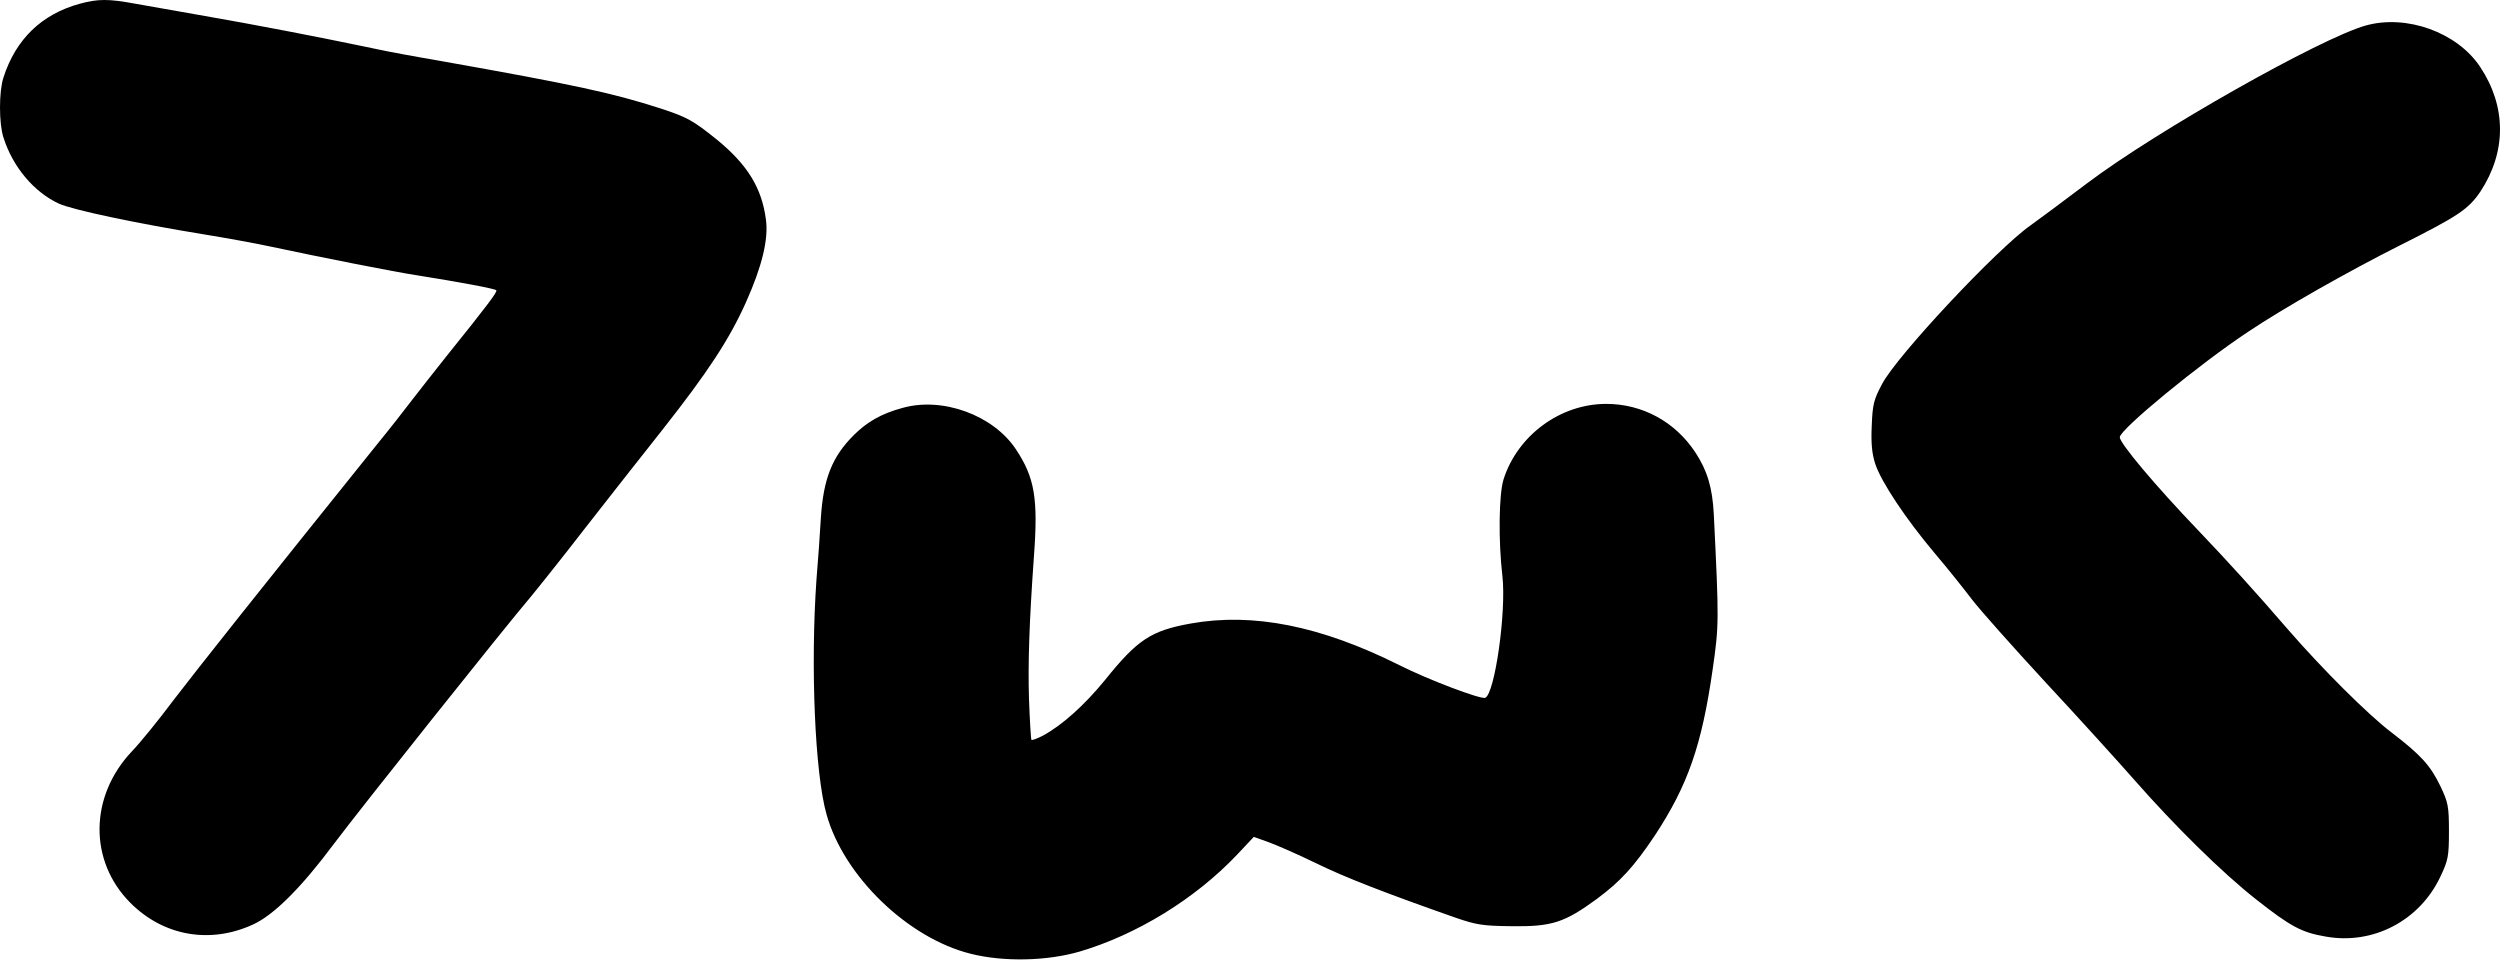
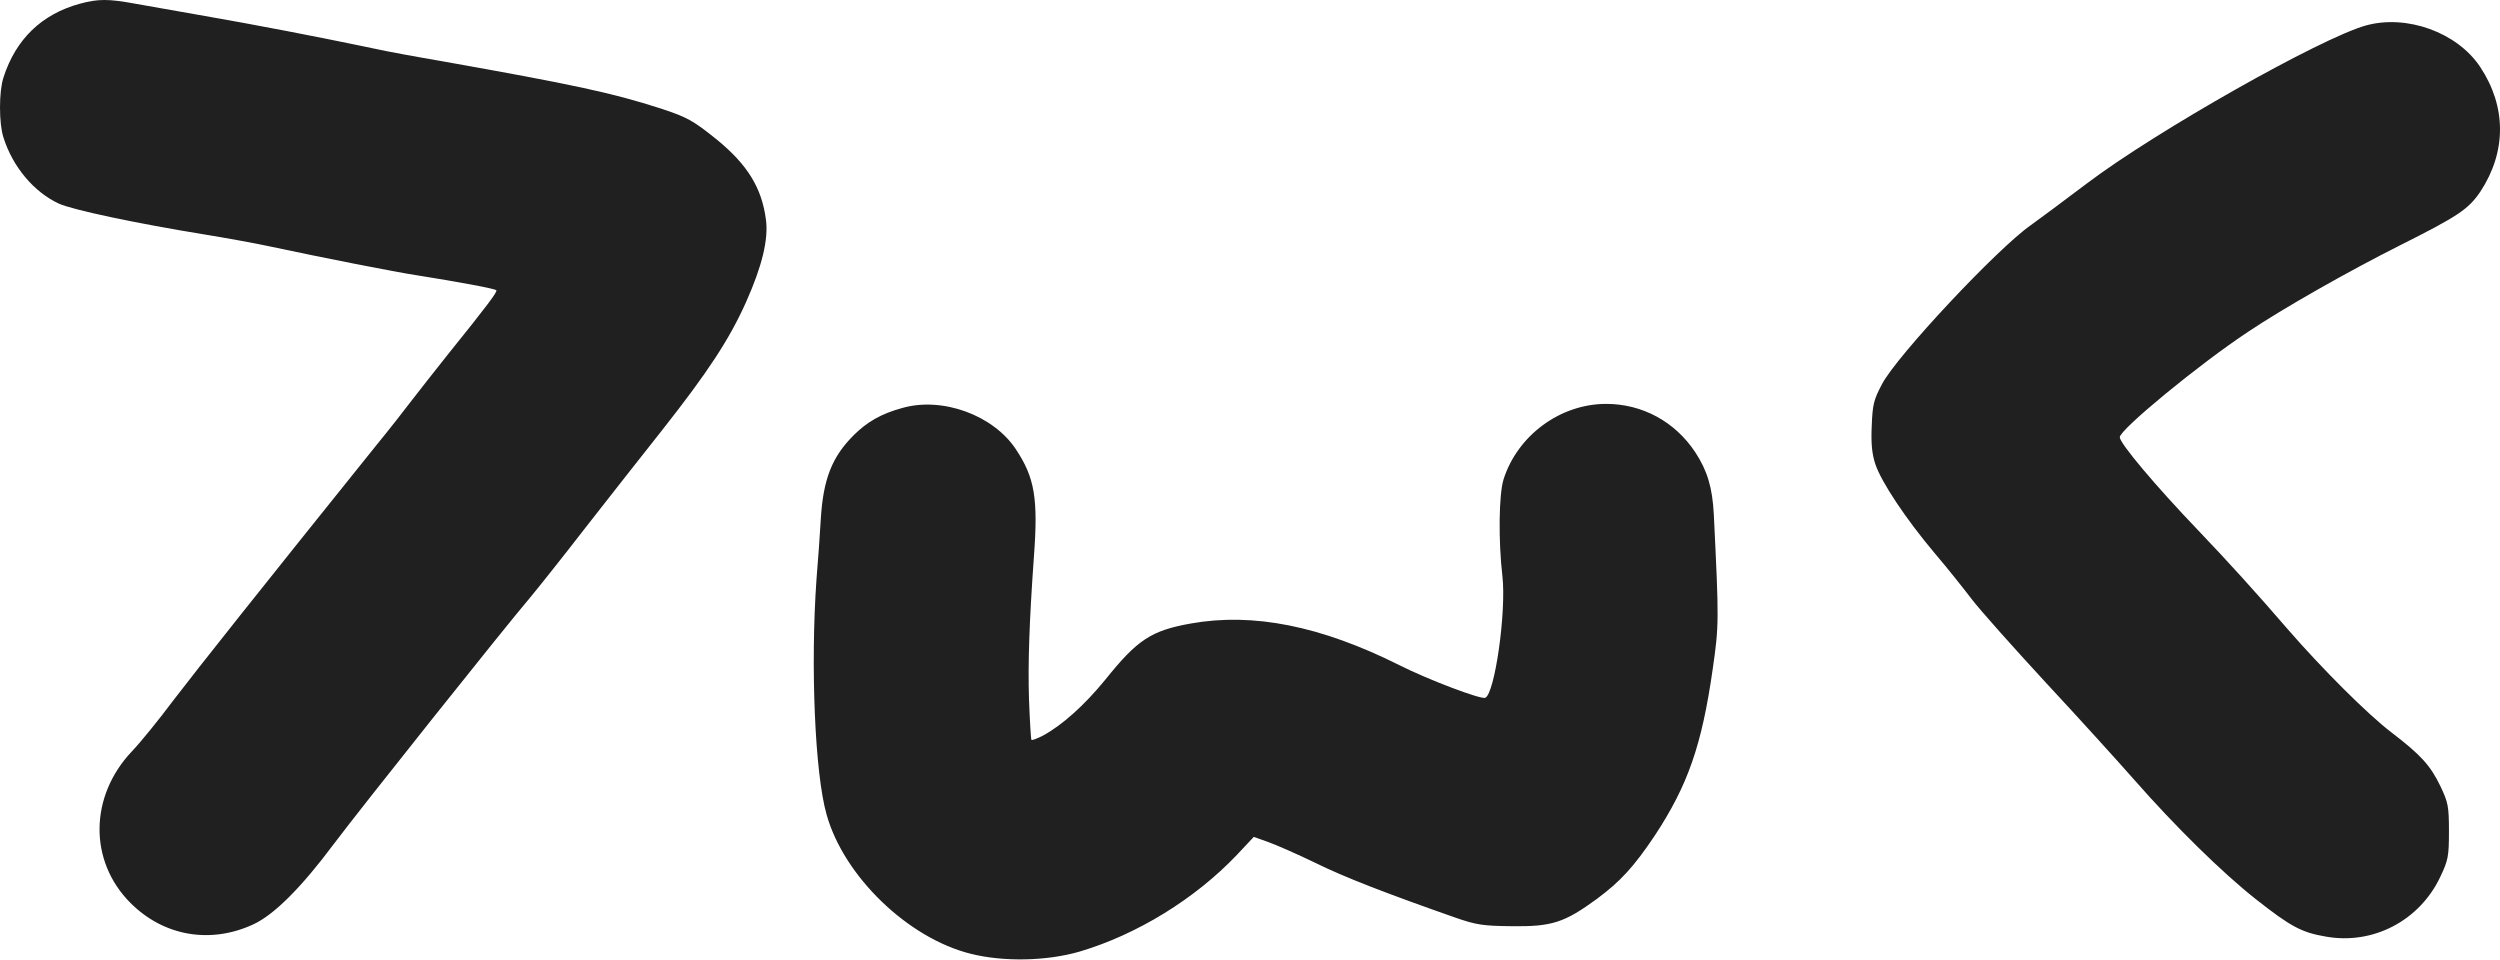
<svg xmlns="http://www.w3.org/2000/svg" width="1220.217" height="468.273" version="1.0" viewBox="0 0 915.163 351.205">
-   <g style="fill:#000">
-     <path d="M1223 7685c-140-38-235-130-280-270-17-51-17-169 0-220 34-108 112-200 203-242 51-23 282-72 534-113 74-12 185-32 245-45 182-39 456-93 530-104 151-24 287-49 292-55 5-5-29-51-182-241-44-55-100-127-125-159-25-33-85-110-135-171-414-515-656-820-740-930-53-71-122-156-152-187-156-165-158-402-5-555 121-121 291-151 448-79 77 35 177 135 297 296 100 133 625 792 717 900 25 30 117 145 202 255 86 110 213 272 283 360 167 212 245 331 306 467 59 132 83 231 73 303-15 116-68 201-179 292-87 70-108 82-205 114-180 58-321 88-805 174-44 8-105 18-135 24-30 5-100 19-155 31-168 35-391 78-575 110-96 17-211 37-255 45-98 18-135 18-202 0M9590 7605c-166-47-766-386-1019-577-90-68-183-137-207-154-123-86-490-478-544-581-31-58-35-76-38-154-3-64 1-102 13-139 22-66 111-200 217-326 47-55 108-132 137-170s150-174 270-304c120-129 265-289 323-355 151-172 323-341 446-438 128-101 168-122 256-137 173-31 343 58 419 218 29 61 32 75 32 167s-3 106-31 165c-37 77-72 115-179 197-87 66-255 234-380 378-119 138-221 250-326 360-160 167-289 321-289 343 0 28 290 267 470 386 128 86 368 222 555 316 213 107 251 132 295 197 96 146 96 311-1 457-84 126-269 193-419 151M4233 6205c-77-21-129-51-178-100-79-79-111-160-120-305-3-52-10-153-16-224-22-313-6-708 37-859 63-226 298-453 528-510 120-30 277-27 398 8 210 62 423 193 576 354l62 66 53-19c28-10 106-44 172-76 107-53 263-113 514-201 75-26 100-30 205-31 147-2 193 13 312 100 86 64 135 117 212 232 121 184 172 330 212 610 23 160 23 176 4 564-5 100-24 162-68 229-74 112-194 177-326 177-169 0-325-116-376-277-17-56-19-224-4-353 15-131-28-432-63-446-17-6-208 66-315 120-286 143-534 193-763 152-145-26-195-59-313-206-76-93-157-166-229-205-20-10-38-17-41-15-2 3-6 70-9 150-4 129 1 282 18 520 16 214 3 290-66 394-83 125-269 193-416 151" style="fill:#000" transform="matrix(.1 0 0 -.1 -93.025 769.85)" />
+   <g fill="#202020">
+     <path d="M1223 7685c-140-38-235-130-280-270-17-51-17-169 0-220 34-108 112-200 203-242 51-23 282-72 534-113 74-12 185-32 245-45 182-39 456-93 530-104 151-24 287-49 292-55 5-5-29-51-182-241-44-55-100-127-125-159-25-33-85-110-135-171-414-515-656-820-740-930-53-71-122-156-152-187-156-165-158-402-5-555 121-121 291-151 448-79 77 35 177 135 297 296 100 133 625 792 717 900 25 30 117 145 202 255 86 110 213 272 283 360 167 212 245 331 306 467 59 132 83 231 73 303-15 116-68 201-179 292-87 70-108 82-205 114-180 58-321 88-805 174-44 8-105 18-135 24-30 5-100 19-155 31-168 35-391 78-575 110-96 17-211 37-255 45-98 18-135 18-202 0M9590 7605c-166-47-766-386-1019-577-90-68-183-137-207-154-123-86-490-478-544-581-31-58-35-76-38-154-3-64 1-102 13-139 22-66 111-200 217-326 47-55 108-132 137-170s150-174 270-304c120-129 265-289 323-355 151-172 323-341 446-438 128-101 168-122 256-137 173-31 343 58 419 218 29 61 32 75 32 167s-3 106-31 165c-37 77-72 115-179 197-87 66-255 234-380 378-119 138-221 250-326 360-160 167-289 321-289 343 0 28 290 267 470 386 128 86 368 222 555 316 213 107 251 132 295 197 96 146 96 311-1 457-84 126-269 193-419 151M4233 6205c-77-21-129-51-178-100-79-79-111-160-120-305-3-52-10-153-16-224-22-313-6-708 37-859 63-226 298-453 528-510 120-30 277-27 398 8 210 62 423 193 576 354l62 66 53-19c28-10 106-44 172-76 107-53 263-113 514-201 75-26 100-30 205-31 147-2 193 13 312 100 86 64 135 117 212 232 121 184 172 330 212 610 23 160 23 176 4 564-5 100-24 162-68 229-74 112-194 177-326 177-169 0-325-116-376-277-17-56-19-224-4-353 15-131-28-432-63-446-17-6-208 66-315 120-286 143-534 193-763 152-145-26-195-59-313-206-76-93-157-166-229-205-20-10-38-17-41-15-2 3-6 70-9 150-4 129 1 282 18 520 16 214 3 290-66 394-83 125-269 193-416 151" transform="matrix(.1 0 0 -.1 -93.025 769.85)" />
  </g>
</svg>
